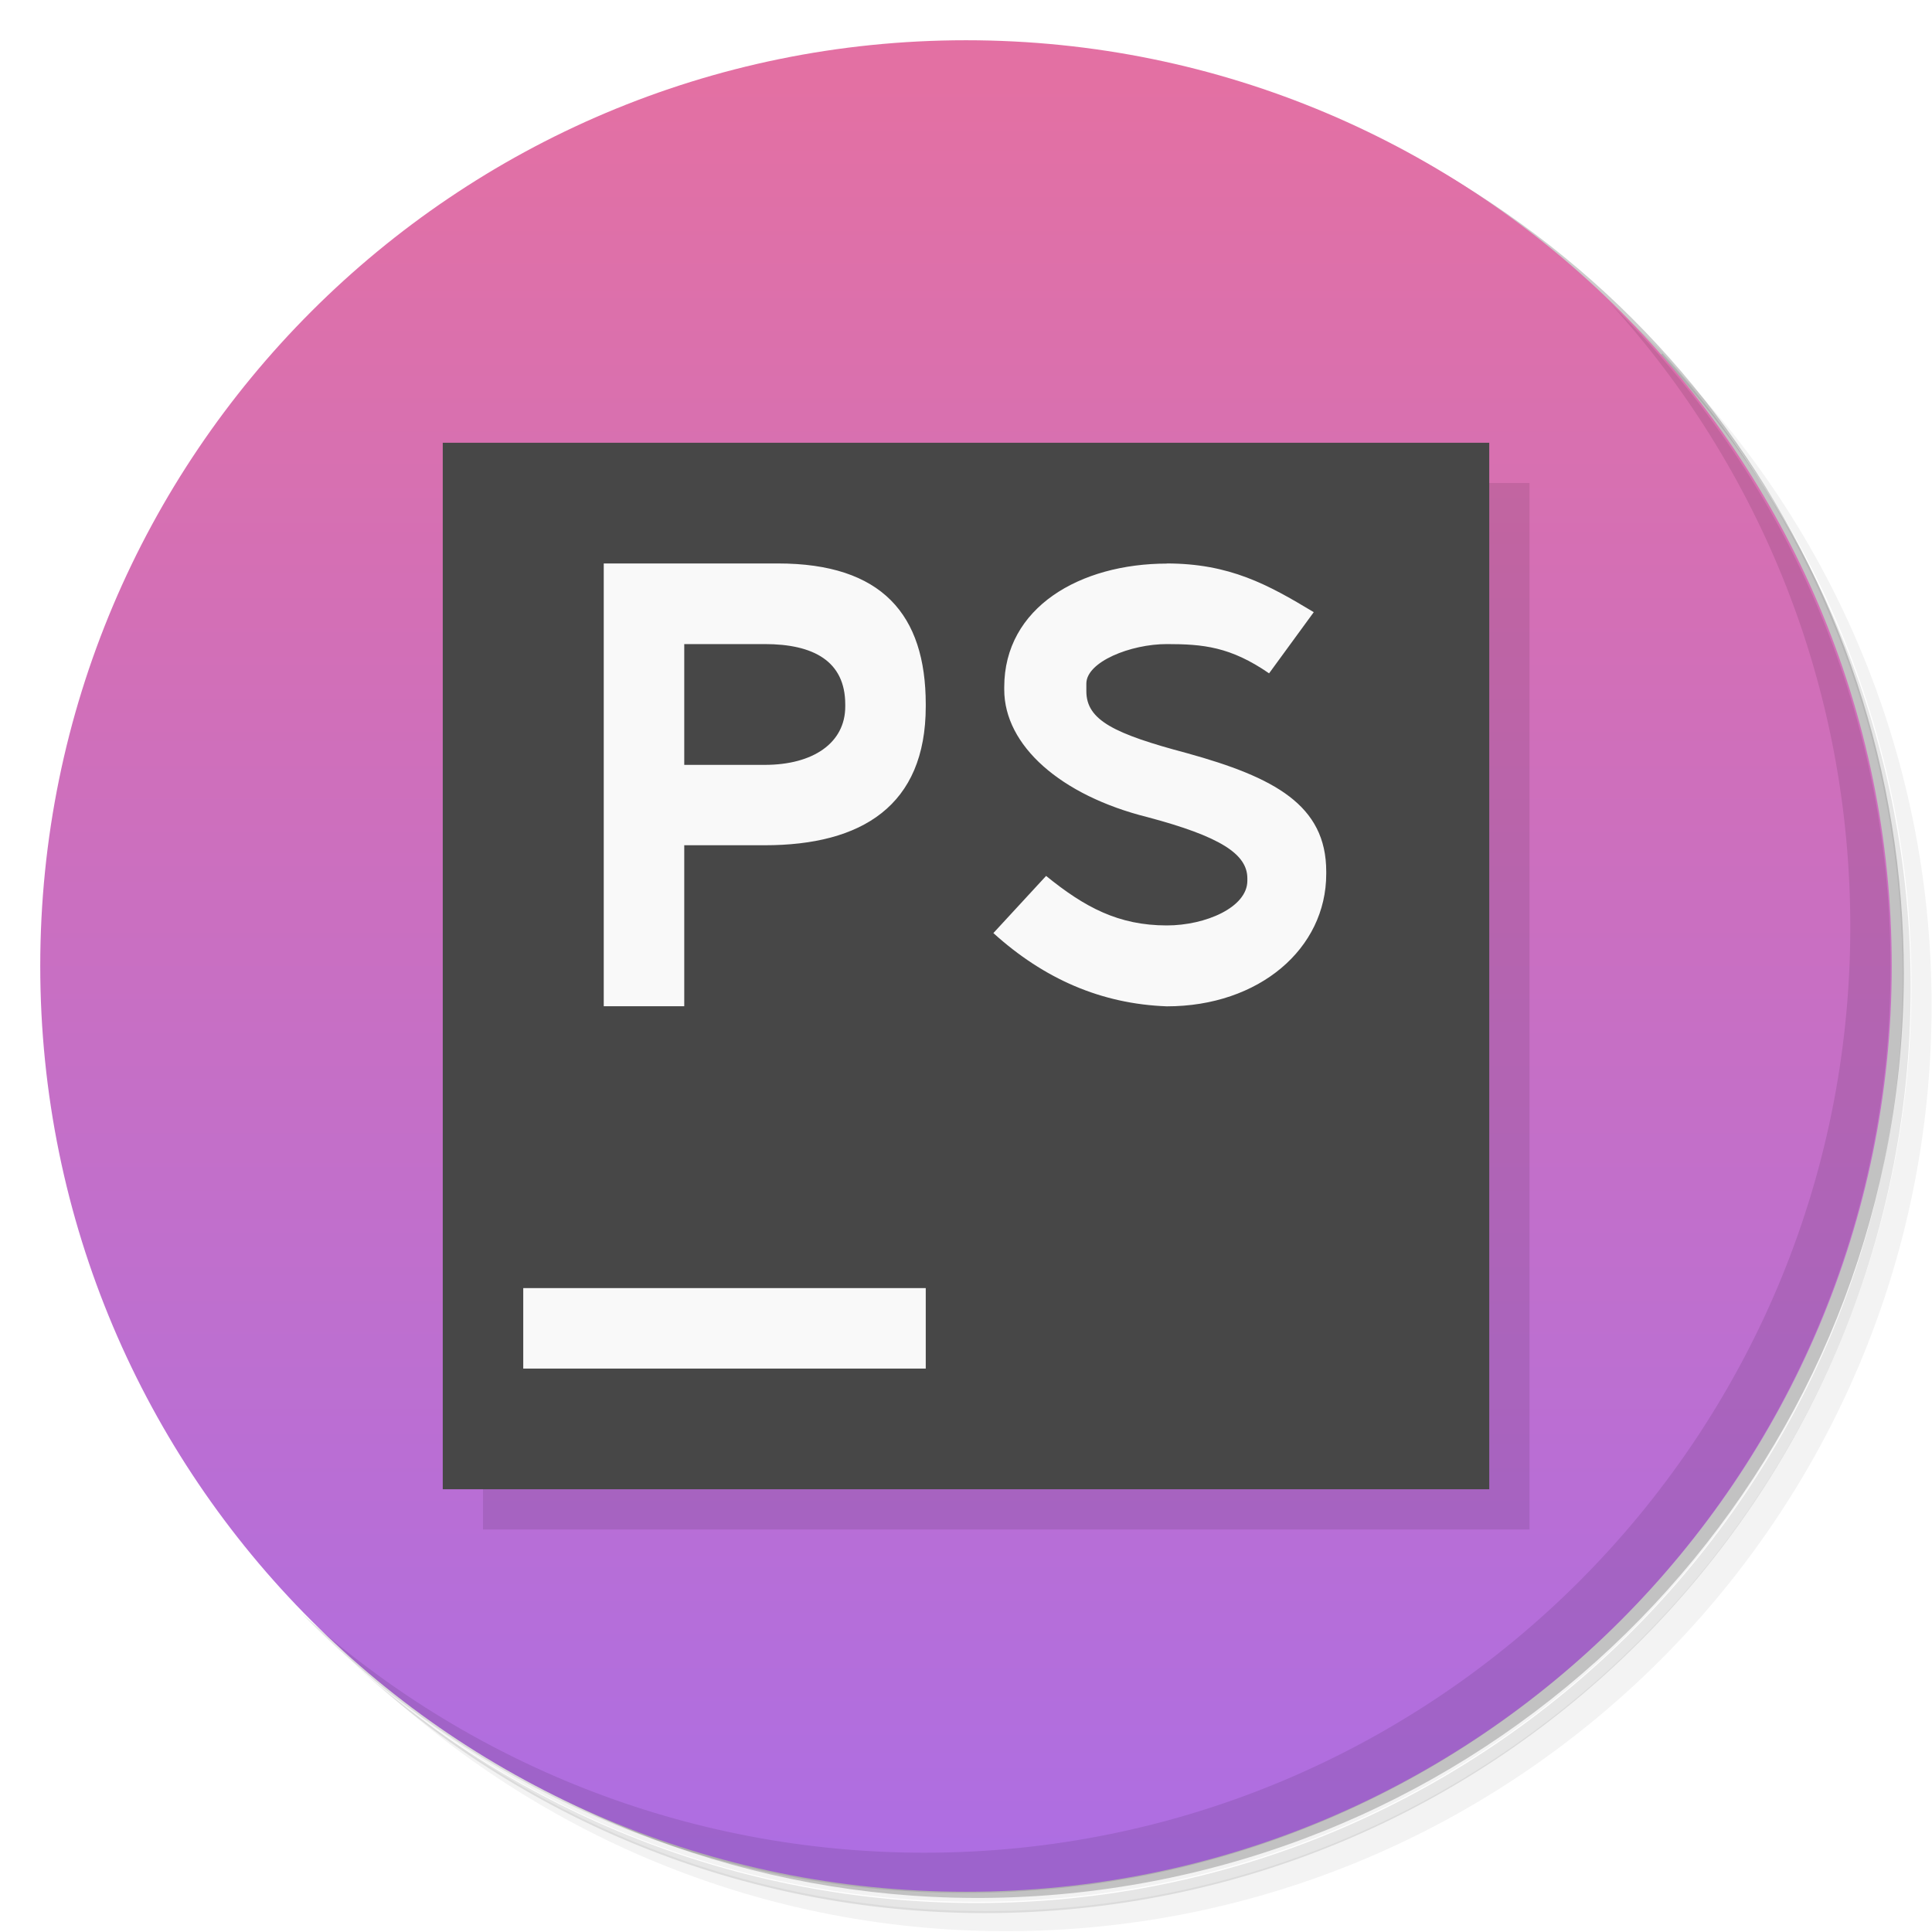
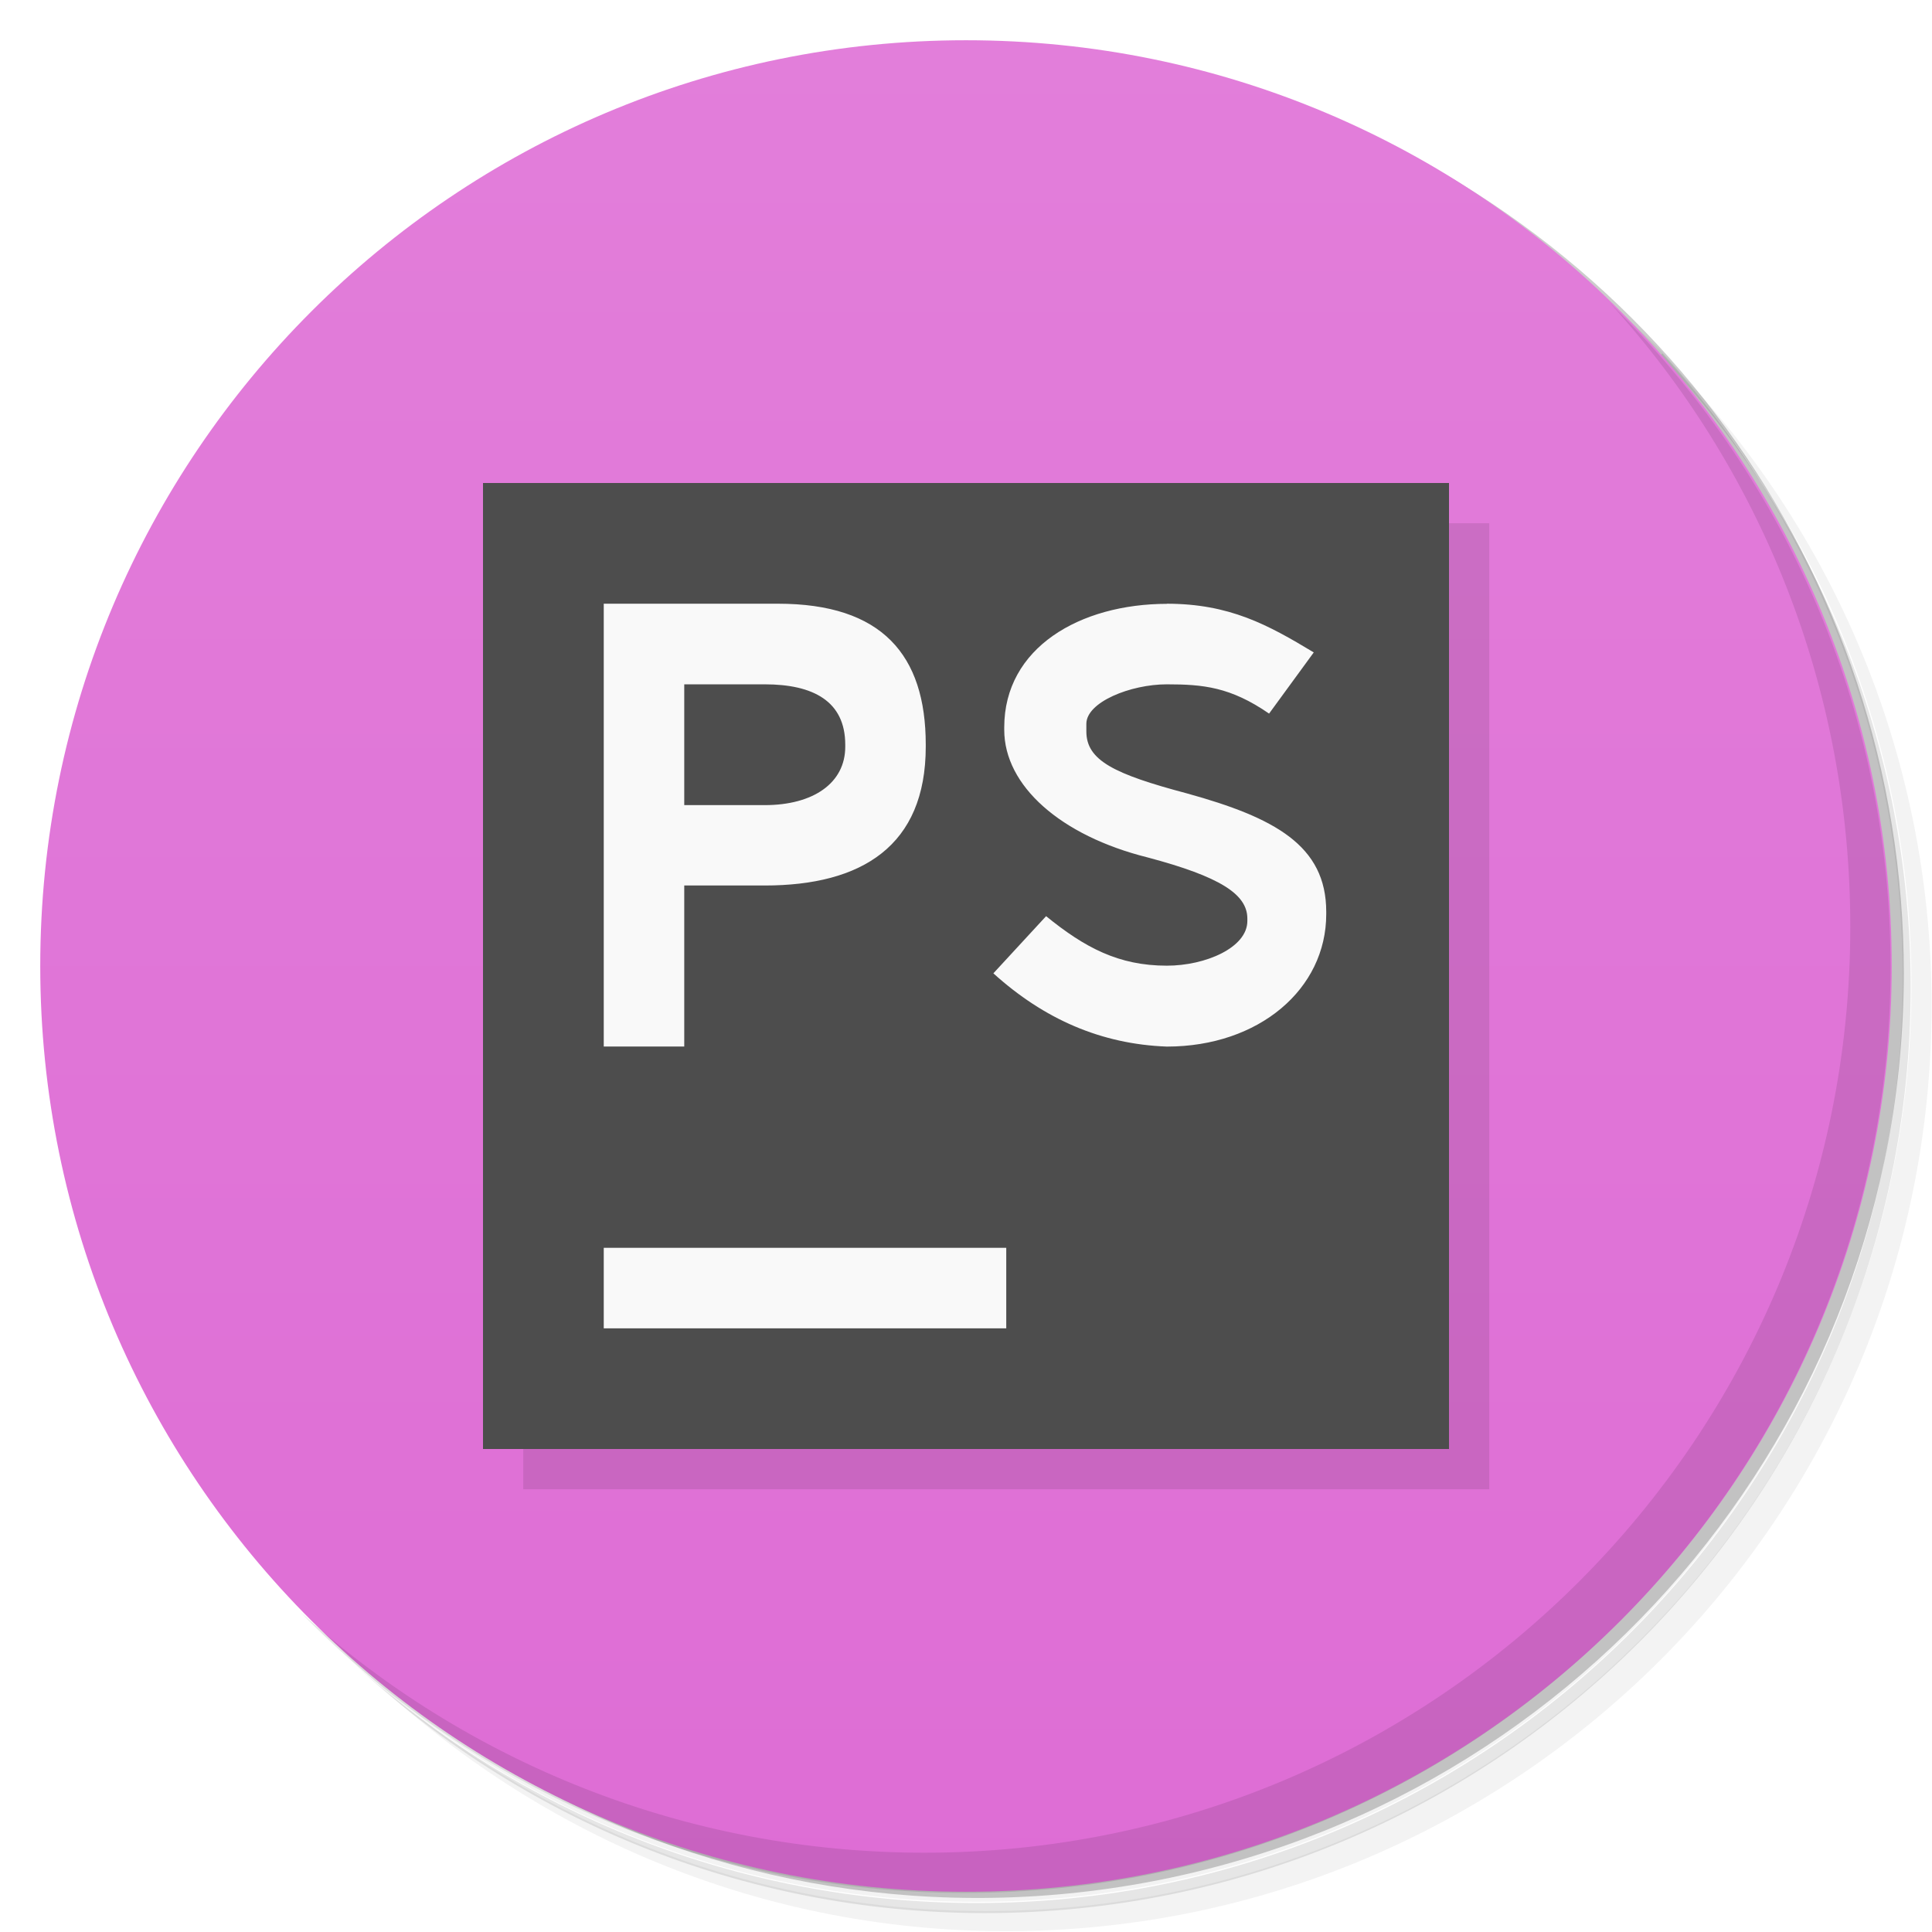
<svg xmlns="http://www.w3.org/2000/svg" version="1.1" viewBox="0 0 48 48">
  <defs>
-     <linearGradient id="linearGradient4172" x1="24" x2="24" y1="2" y2="46" gradientUnits="userSpaceOnUse">
-       <stop style="stop-color:#e370a3" offset="0" />
-       <stop style="stop-color:#ae6ee2" offset="1" />
+     <linearGradient id="linearGradient4172" x2="0" y1="1" y2="47" gradientUnits="userSpaceOnUse">
+       <stop style="stop-color:#e27eda" offset="0" />
+       <stop style="stop-color:#de6dd5" offset="1" />
    </linearGradient>
  </defs>
  <path d="m36.3 5c5.86 4.06 9.69 10.8 9.69 18.5 0 12.4-10.1 22.5-22.5 22.5-7.67 0-14.4-3.83-18.5-9.69 1.04 1.82 2.31 3.5 3.78 4.97 4.08 3.71 9.51 5.97 15.5 5.97 12.7 0 23-10.3 23-23 0-5.95-2.26-11.4-5.97-15.5-1.47-1.48-3.15-2.74-4.97-3.78zm4.97 3.78c3.85 4.11 6.22 9.64 6.22 15.7 0 12.7-10.3 23-23 23-6.08 0-11.6-2.36-15.7-6.22 4.16 4.14 9.88 6.72 16.2 6.72 12.7 0 23-10.3 23-23 0-6.34-2.58-12.1-6.72-16.2z" style="opacity:.05" />
  <path d="m41.3 8.78c3.71 4.08 5.97 9.51 5.97 15.5 0 12.7-10.3 23-23 23-5.95 0-11.4-2.26-15.5-5.97 4.11 3.85 9.64 6.22 15.7 6.22 12.7 0 23-10.3 23-23 0-6.08-2.36-11.6-6.22-15.7z" style="opacity:.1" />
  <path d="m31.2 2.38c8.62 3.15 14.8 11.4 14.8 21.1 0 12.4-10.1 22.5-22.5 22.5-9.71 0-18-6.14-21.1-14.8a23 23 0 0 0 44.9-7 23 23 0 0 0-16-21.9z" style="opacity:.2" />
  <path d="m47 24a23 23 0 0 1-23 23 23 23 0 0 1-23-23 23 23 0 0 1 23-23 23 23 0 0 1 23 23z" style="fill:url(#linearGradient4172)" />
  <path d="m40 7.53c3.71 4.08 5.97 9.51 5.97 15.5 0 12.7-10.3 23-23 23-5.95 0-11.4-2.26-15.5-5.97 4.18 4.29 10 6.97 16.5 6.97 12.7 0 23-10.3 23-23 0-6.46-2.68-12.3-6.97-16.5z" style="opacity:.1" />
-   <path d="m12 12h26v26h-26z" style="fill-opacity:.1" />
-   <path d="m11 11h26v26h-26z" style="fill:#474747" />
-   <path d="m15 14v11h2v-4h2c2.41 0 4-0.982 4-3.45v-0.051c0-2.23-1.09-3.5-3.67-3.5h-4.33zm14 0.002c-2.17 0-4.05 1.09-4.05 3.07v0.06c0 1.39 1.4 2.63 3.56 3.17 1.81 0.481 2.48 0.918 2.48 1.52v0.06c0 0.662-1.04 1.11-2 1.11-1.2 0-2.04-0.45-3-1.23l-1.31 1.42c1.26 1.14 2.68 1.76 4.31 1.82 2.29 0 3.96-1.43 3.96-3.29v-0.06c0-1.65-1.29-2.34-3.46-2.94-1.81-0.481-2.5-0.819-2.5-1.54v-0.188c0-0.542 1.1-0.982 2-0.982s1.58 0.065 2.54 0.727l1.11-1.52c-1.14-0.687-2.09-1.21-3.66-1.21zm-12 2h2c1.2 0 2 0.417 2 1.5v0.051c0 0.903-0.796 1.45-2 1.45h-2v-3zm-4 16v2h10v-2h-10z" style="fill:#f9f9f9" />
+   <path d="m13 13h24v24h-24z" style="fill-opacity:.1" />
+   <path d="m12 12h24v24h-24z" style="fill:#4d4d4d" />
+   <path d="m15 15v11h2v-4h2c2.41 0 4-0.982 4-3.45v-0.051c0-2.23-1.09-3.5-3.67-3.5h-4.33zm14 2e-3c-2.17 0-4.05 1.09-4.05 3.07v0.06c0 1.39 1.4 2.63 3.56 3.17 1.81 0.481 2.48 0.918 2.48 1.52v0.06c0 0.662-1.04 1.11-2 1.11-1.2 0-2.04-0.45-3-1.23l-1.31 1.42c1.26 1.14 2.68 1.76 4.31 1.82 2.29 0 3.96-1.43 3.96-3.29v-0.06c0-1.65-1.29-2.34-3.46-2.94-1.81-0.481-2.5-0.819-2.5-1.54v-0.188c0-0.542 1.1-0.982 2-0.982s1.58 0.065 2.54 0.727l1.11-1.52c-1.14-0.687-2.09-1.21-3.66-1.21zm-12 2h2c1.2 0 2 0.417 2 1.5v0.051c0 0.903-0.796 1.45-2 1.45h-2v-3zm-2 14v2h10v-2z" style="fill:#f9f9f9" />
</svg>
